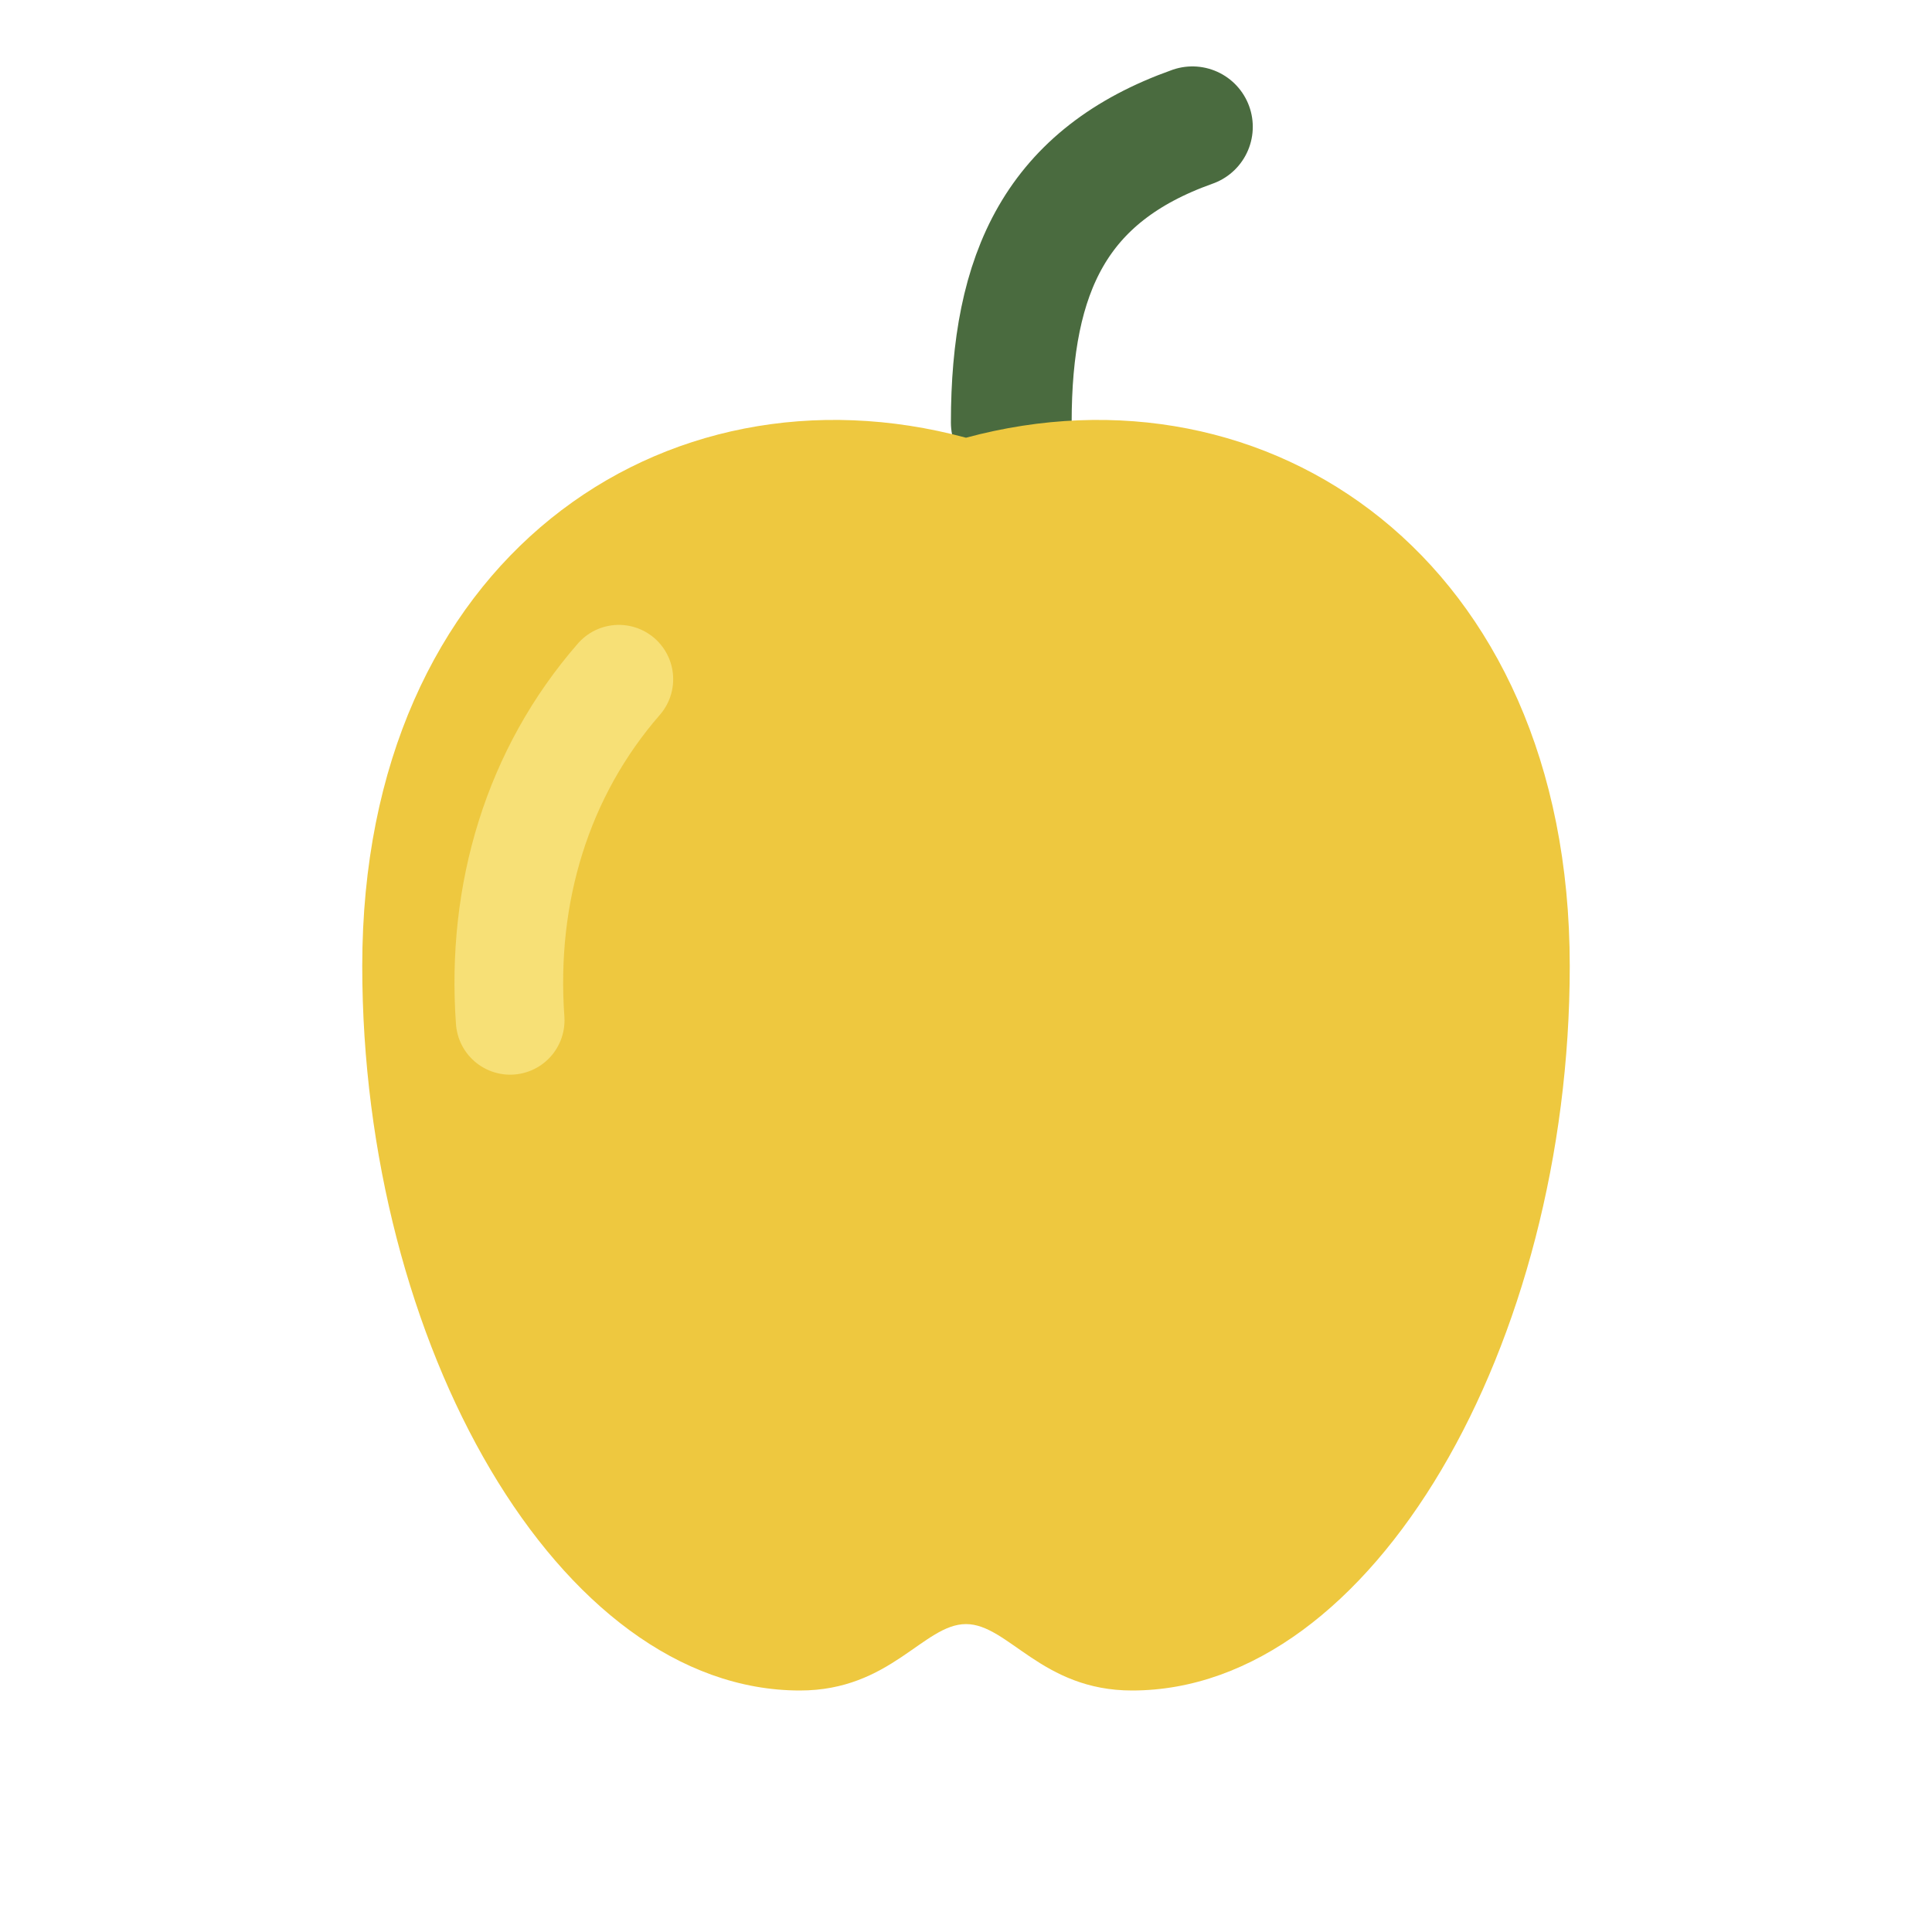
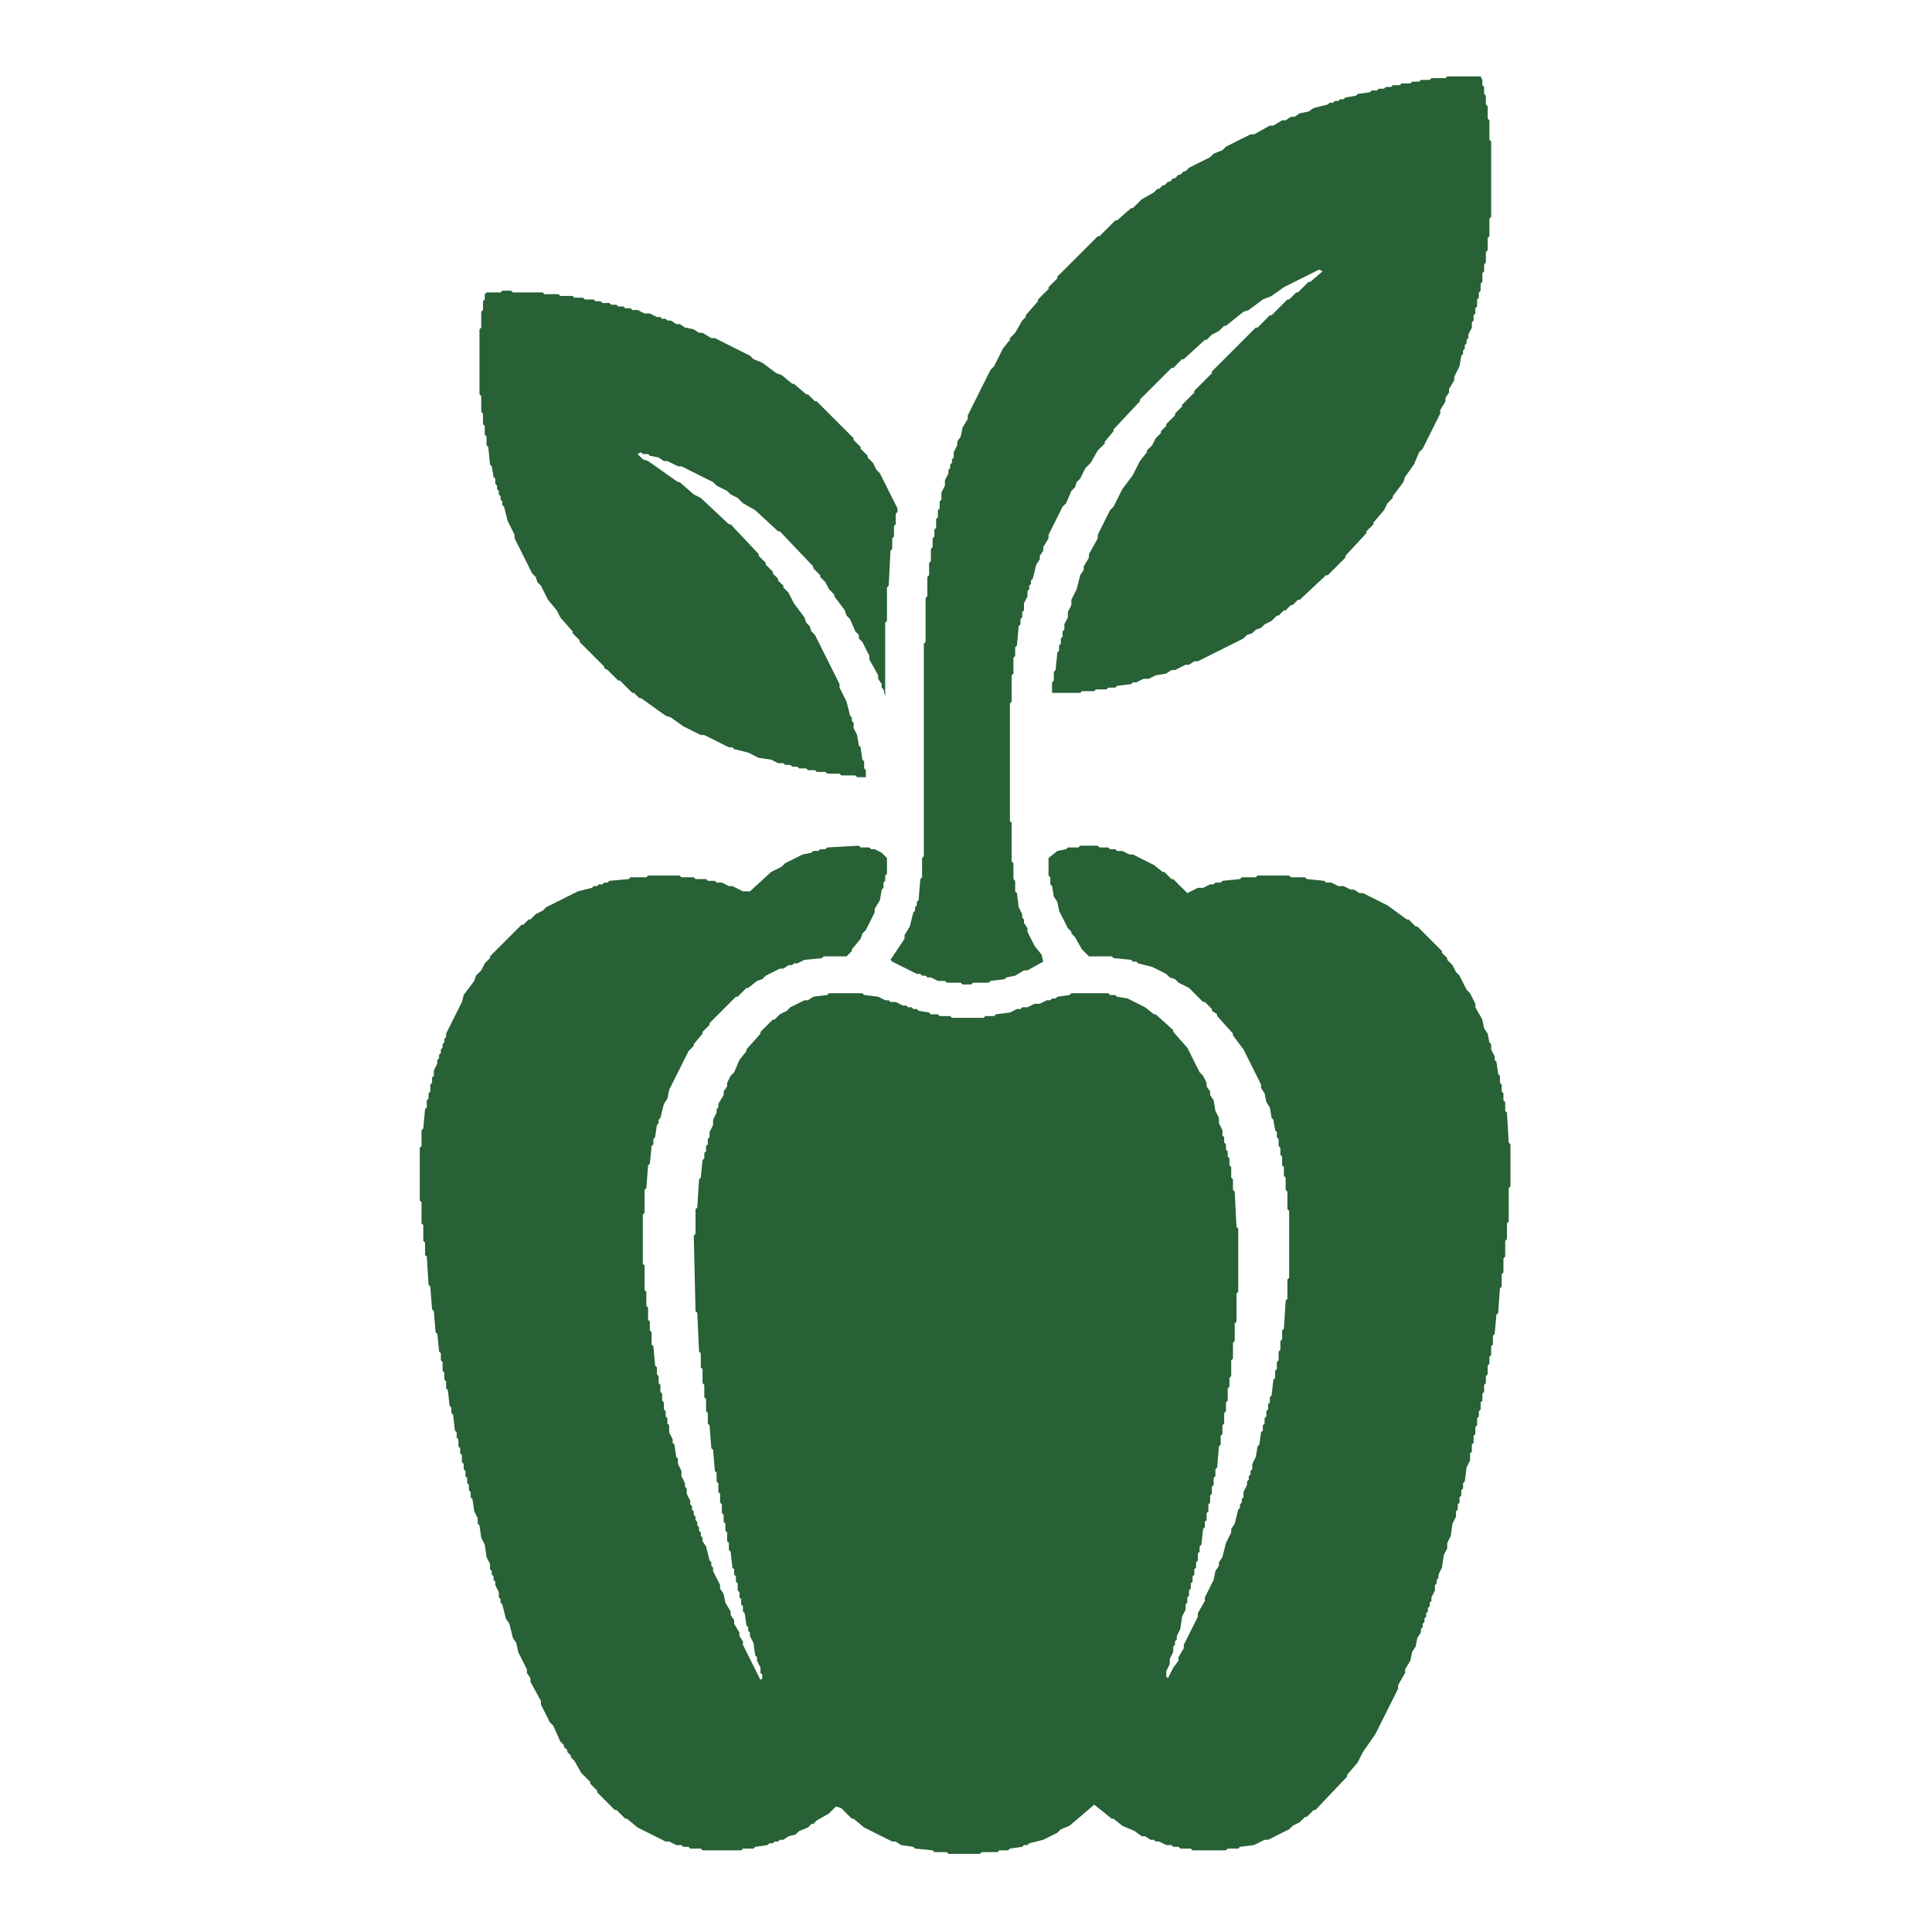
- <svg xmlns="http://www.w3.org/2000/svg" viewBox="0 0 64 64" fill="none">
-   <path d="M33.5 14C33.5 9 35 5.8 39.5 4.2" stroke="#4a6b3f" stroke-width="4" stroke-linecap="round" />
-   <path d="M32 14.5C22 11.8 12 18.5 12 32C12 44.5 18.5 56 26.5 56C29.5 56 30.6 53.8 32 53.8C33.4 53.8 34.5 56 37.5 56C45.5 56 52 44.5 52 32C52 18.5 42 11.8 32 14.5Z" fill="#eec83f" />
-   <path d="M20.5 22.5C17.8 25.6 16.6 29.6 16.9 33.8" stroke="#f8e27c" stroke-width="3.6" stroke-linecap="round" opacity="0.9" />
+ <svg xmlns="http://www.w3.org/2000/svg" viewBox="0 0 1100 1100" role="img" aria-label="Agrocrop Fresh">
+   <path transform="translate(239 43.5)" d="M58 483L40 501V502L37 505L35 509L32 512L31 515L25 523L24 527L15 545V547L14 548V550L13 551V553L12 554V556L11 557V559L10 560V562L8 566V569L7 570V573L6 574V578L5 579V582L4 583V587L3 588L2 599L1 600V609L0 610V640L1 641V653L2 654V663L3 664V671L4 672L5 688L6 689L7 702L8 703L9 715L10 716L11 726L12 727V731L13 732V737L14 738V742L15 743V747L16 748L17 757L18 758V761L19 762L20 771L21 772V775L22 776V780L23 781V784L24 785V789L25 790V793L26 794V797L27 798V801L28 802V805L29 806V809L30 810L31 817L33 821V824L34 825L35 832L37 836L38 843L40 847V850L41 851V853L42 854V856L43 857V859L45 863V866L46 867V869L47 870L49 878L51 881L53 889L55 892L56 897L61 907V909L63 912V914L69 925V927L74 937L76 939L80 948L82 950V951L84 953V954L86 956V957L88 959L92 966L97 971V972L101 976V977L111 987H112L117 992H118L124 997L140 1005H142L146 1007H149L150 1008H153L154 1009H160L161 1010H183L184 1009H190L191 1008L198 1007L199 1006H201L202 1005H204L205 1004H207L210 1002L214 1001L216 999L221 997L223 995H224L226 993L233 989L237 985L240 986L246 992H247L253 997L269 1005H271L274 1007L281 1008L282 1009L292 1010L293 1011H300L301 1012H319L320 1011H329L330 1010H335L336 1009L343 1008L344 1007H346L347 1006L355 1004L363 1000L365 998L370 996L384 984L394 992H395L400 996L407 999L411 1002H413L416 1004H418L419 1005H421L425 1007H428L429 1008H432L433 1009H439L440 1010H459L460 1009H466L467 1008L475 1007L481 1004H483L495 998L497 996L501 994L504 991H505L509 987H510L528 968V967L534 960L537 954L544 944L557 918V916L561 909V907L564 902L565 897L567 894L568 889L570 886V884L571 883V881L572 880V878L573 877V875L574 874V872L575 871V869L576 868V866L578 862V859L579 858V856L580 855V853L582 849L583 842L585 838V835L587 831L588 824L590 820V817L591 816V813L592 812V809L593 808V805L594 804V801L595 800L596 792L598 788V784L599 783V779L600 778V774L601 773V769L602 768V764L603 763V760L604 759V755L605 754V750L606 749V745L607 744V740L608 739V734L609 733V729L610 728V723L611 722V717L612 716L613 705L614 704L615 690L616 689V682L617 681V673L618 672V663L619 662V653L620 652V633L621 632V608L620 607L619 590L618 589V584L617 583V579L616 578V574L615 573V569L614 568L613 561L612 560V558L610 554V551L609 550L608 545L606 542L605 537L601 530V528L598 522L596 520L592 512L590 510L588 506L585 503V502L582 499V498L568 484H567L563 480H562L551 472L537 465H535L532 463H530L526 461H523L519 459H516L515 458L505 457L504 456H496L495 455H477L476 456H468L467 457L457 458L456 459H453L452 460H450L446 462H443L437 465L429 457H428L424 453H423L418 449L406 443H404L400 441H397L396 440H393L392 439H387L386 438H376L375 439H369L368 440L363 441L358 445V455L359 456V460L360 461L361 467L363 470L364 475L369 485L371 487V488L373 490L377 497L381 501H394L395 502L405 503L406 504H408L409 505L417 507L425 511L427 513L430 514L432 516L438 519L446 527H447L451 531V532L454 534V535L463 545V546L469 554L479 574V576L481 579L482 584L484 587L485 593L486 594L487 600L488 601V604L489 605V609L490 610V614L491 615V620L492 621V626L493 627V634L494 635V645L495 646V684L494 685V696L493 697L492 713L491 714V719L490 720V725L489 726V731L488 732V736L487 737V741L486 742L485 751L484 752V755L483 756V759L482 760V763L481 764V767L480 768V771L479 772L478 779L477 780L476 786L474 790V793L473 794V796L472 797V799L471 800V802L469 806V809L468 810V812L467 813V815L466 816L464 824L462 827V829L459 835L457 843L455 846V848L453 851L452 856L447 866V868L443 875V877L435 893V895L432 900V902L429 906L426 912L425 911V908L427 904V901L429 897V894L430 893V891L431 890V888L433 884L434 877L436 873V870L437 869V866L438 865V862L439 861V858L440 857V854L441 853V850L442 849V846L443 845V841L444 840V837L445 836L446 827L447 826V823L448 822V818L449 817V813L450 812V808L451 807V803L452 802V798L453 797V793L454 792L455 780L456 779V774L457 773V768L458 767V761L459 760V755L460 754V747L461 746V741L462 740V731L463 730V721L464 720V710L465 709V693L466 692V656L465 655L464 635L463 634V628L462 627V621L461 620V616L460 615V612L459 611V608L458 607V604L457 603V600L455 596V593L453 589L452 583L450 580V578L448 575V573L446 569L444 567L437 553L429 544V543L419 534H418L413 530L403 525L397 524L396 523H393L392 522H371L370 523L363 524L362 525H360L359 526H357L353 528H350L346 530H343L342 531H340L336 533L328 534L327 535H322L321 536H303L302 535H296L295 534H291L290 533L284 532L283 531H281L280 530H278L277 529H275L271 527H268L267 526H265L261 524L253 523L252 522H233L232 523L224 524L221 526H219L211 530L209 532L205 534L202 537H201L194 544V545L186 554V555L182 560L179 567L177 569L175 573V575L173 578V580L170 585V587L169 588V590L167 594V597L165 601V604L164 605V608L163 609V612L162 613V616L161 617L160 627L159 628L158 644L157 645V659L156 660L157 703L158 704L159 726L160 727V735L161 736V744L162 745V752L163 753V760L164 761V767L165 768L166 781L167 782L168 794L169 795V800L170 801V806L171 807V812L172 813V818L173 819V823L174 824V828L175 829V834L176 835V839L177 840L178 849L179 850V853L180 854V857L181 858V862L182 863V866L183 867V870L184 871V874L185 875L186 882L187 883V885L188 886V888L190 892L191 899L192 900V902L194 906V909L195 910V912L194 913L184 893V891L182 888V886L179 881V879L177 876V874L174 869L173 864L171 861V859L167 851V849L166 848V846L165 845L163 837L161 834V832L160 831V829L159 828V826L158 825V823L157 822V820L156 819V817L155 816V814L154 813V811L152 807V804L151 803V801L149 797V794L147 790V787L146 786L145 779L144 778V776L142 772V768L141 767V764L140 763V760L139 759V755L138 754V750L137 749V745L136 744V740L135 739V735L134 734L133 723L132 722V715L131 714V709L130 708V701L129 700V692L128 691V677L127 676V648L128 647V634L129 633L130 620L131 619L132 609L133 608V605L134 604L135 597L136 596V594L137 593L139 585L141 582L142 577L153 555L156 552V551L161 545V544L165 540V539L180 524H181L186 519H187L192 515L195 514L197 512L205 508H207L210 506H212L213 505H215L219 503L229 502L230 501H243L246 498V497L251 491L252 488L254 486L259 476V474L262 469L263 463L264 462V459L265 458V455L266 454V445L263 442L259 440H257L256 439H251L250 438L232 439L231 440H228L227 441H224L223 442L218 443L208 448L206 450L200 453L188 464H184L178 461H176L172 459H169L168 458H164L163 457H157L156 456H149L148 455H130L129 456H120L119 457L108 458L107 459H105L104 460H102L101 461H99L98 462L90 464L72 473L70 475L66 477L63 480H62L59 483ZM38 123L37 124V127L36 128V133L35 134V143L34 144V181L35 182V191L36 192V198L37 199V204L38 205V210L39 211L40 221L41 222L42 228L43 229V232L44 233V235L45 236V238L46 239V241L47 242V244L48 245L50 253L54 261V263L64 283L66 285L67 288L69 290L73 298L78 304L80 308L87 316V317L91 321V322L105 336V337L107 338L113 344H114L121 351H122L125 354H126L140 364L143 365L150 370L160 375H162L176 382H178L179 383L187 385L193 388L200 389L204 391H207L208 392H211L212 393H215L216 394H220L221 395H225L226 396H231L232 397H239L240 398H248L249 399H254V395L253 394V390L252 389L251 382L250 381L249 375L247 371V368L246 367V365L245 364L243 356L239 348V346L225 318L223 316L222 313L220 311L219 308L213 300L210 294L207 291V290L204 287V286L201 283V282L197 278V277L193 273V272L177 255H176L160 240L156 238L148 231H147L130 219L127 218L124 215L126 214L127 215H130L131 216L136 217L139 219H141L147 222H149L167 231L169 233L175 236L177 238L181 240L184 243L191 247L204 259H205L224 279V280L228 284V285L231 288L233 292L236 295V296L242 304L243 307L245 309L248 316L250 318V320L252 322L256 330V332L261 341V343L263 346V348L264 349L265 353V311L266 310V291L267 290L268 270L269 269V263L270 262V256L271 255V249L272 248V246L262 226L260 224L258 220L255 217V216L251 212V211L247 207V206L226 185H225L221 181H220L213 175H212L206 170L203 169L195 163L190 161L188 159L168 149H166L161 146H159L156 144L151 143L148 141H146L143 139H141L140 138H138L137 137H135L131 135H128L124 133H121L120 132H117L116 131H113L112 130H109L108 129H104L103 128H100L99 127H94L93 126H88L87 125H80L79 124H71L70 123H53L52 122H47L46 123ZM604 0H585L584 1H576L575 2H570L569 3H565L564 4H559L558 5H554L553 6H550L549 7H546L545 8H542L541 9L534 10L533 11L527 12L526 13H524L523 14H521L520 15H518L517 16L509 18L506 20L501 21L498 23H496L493 25H491L486 28H484L475 33H473L459 40L457 42L452 44L450 46L438 52L436 54H435L433 56H432L430 58H429L427 60H426L424 62H423L421 64H420L418 66L411 70L406 75H405L397 82H396L387 91H386L363 114V115L358 120V121L352 127V128L345 136V137L343 139L339 146L336 149V150L332 155L327 165L325 167L312 193V195L309 200L308 205L306 208V210L304 214V217L303 218V220L302 221V223L301 224V226L299 230V233L297 237V241L296 242V246L295 247V251L294 252V257L293 258V262L292 263V268L291 269V276L290 277V284L289 285V296L288 297V322L287 323V444L286 445V456L285 457L284 469L283 470V472L282 473V475L281 476L279 484L276 489V491L268 503L269 504L283 511H285L286 512H288L289 513H291L295 515H299L300 516H308L309 517H314L315 516H324L325 515L333 514L334 513L339 512L344 509H346L355 504L354 500L350 495L346 487V485L344 482V480L343 479V477L341 473L340 465L339 464V458L338 457V448L337 447V425L336 424V357L337 356V341L338 340V331L339 330V325L340 324L341 313L342 312V309L343 308V305L344 304V300L346 296V293L347 292V290L348 289V287L349 286L351 278L353 275V273L355 270V268L358 263V261L366 245L368 243L371 236L373 234L374 231L376 229L379 223L382 220L386 213L390 209V208L395 202V201L410 185V184L428 166H429L434 161H435L447 150H448L451 147L455 145L458 142H459L469 134L472 133L480 127L485 125L492 120L512 110L514 111L507 117H506L500 123H499L495 127H494L485 136H484L477 143H476L451 168V169L441 179V180L434 187V188L430 192V193L425 198V199L422 202V203L419 206L417 210L414 213V214L410 219L406 227L400 235L395 245L393 247L386 261V263L381 272V274L378 279V281L376 284L374 292L371 298V301L369 305V308L367 312V315L366 316V319L365 320V323L364 324V327L363 328L362 338L361 339V344L360 345V351H376L377 350H384L385 349H391L392 348H396L397 347L405 346L406 345H408L412 343H415L419 341L425 340L428 338H430L436 335H438L441 333H443L469 320L471 318L474 317L476 315L479 314L481 312L485 310L488 307H489L492 304H493L496 301H497L500 298H501L516 284H517L527 274V273L539 260V259L543 255V254L549 247L551 243L554 240V239L560 231L561 228L566 221L569 214L571 212L581 192V190L584 185V183L586 180V178L589 173V171L592 165L593 159L594 158V156L595 155V153L596 152V150L597 149V147L599 143V140L600 139V136L601 135V132L602 131V127L603 126V123L604 122V118L605 117V112L606 111V107L607 106V100L608 99V92L609 91V81L610 80V37L609 36V25L608 24V17L607 16V11L606 10V6L605 5V2Z" fill="#276135" fill-rule="evenodd" />
</svg>
